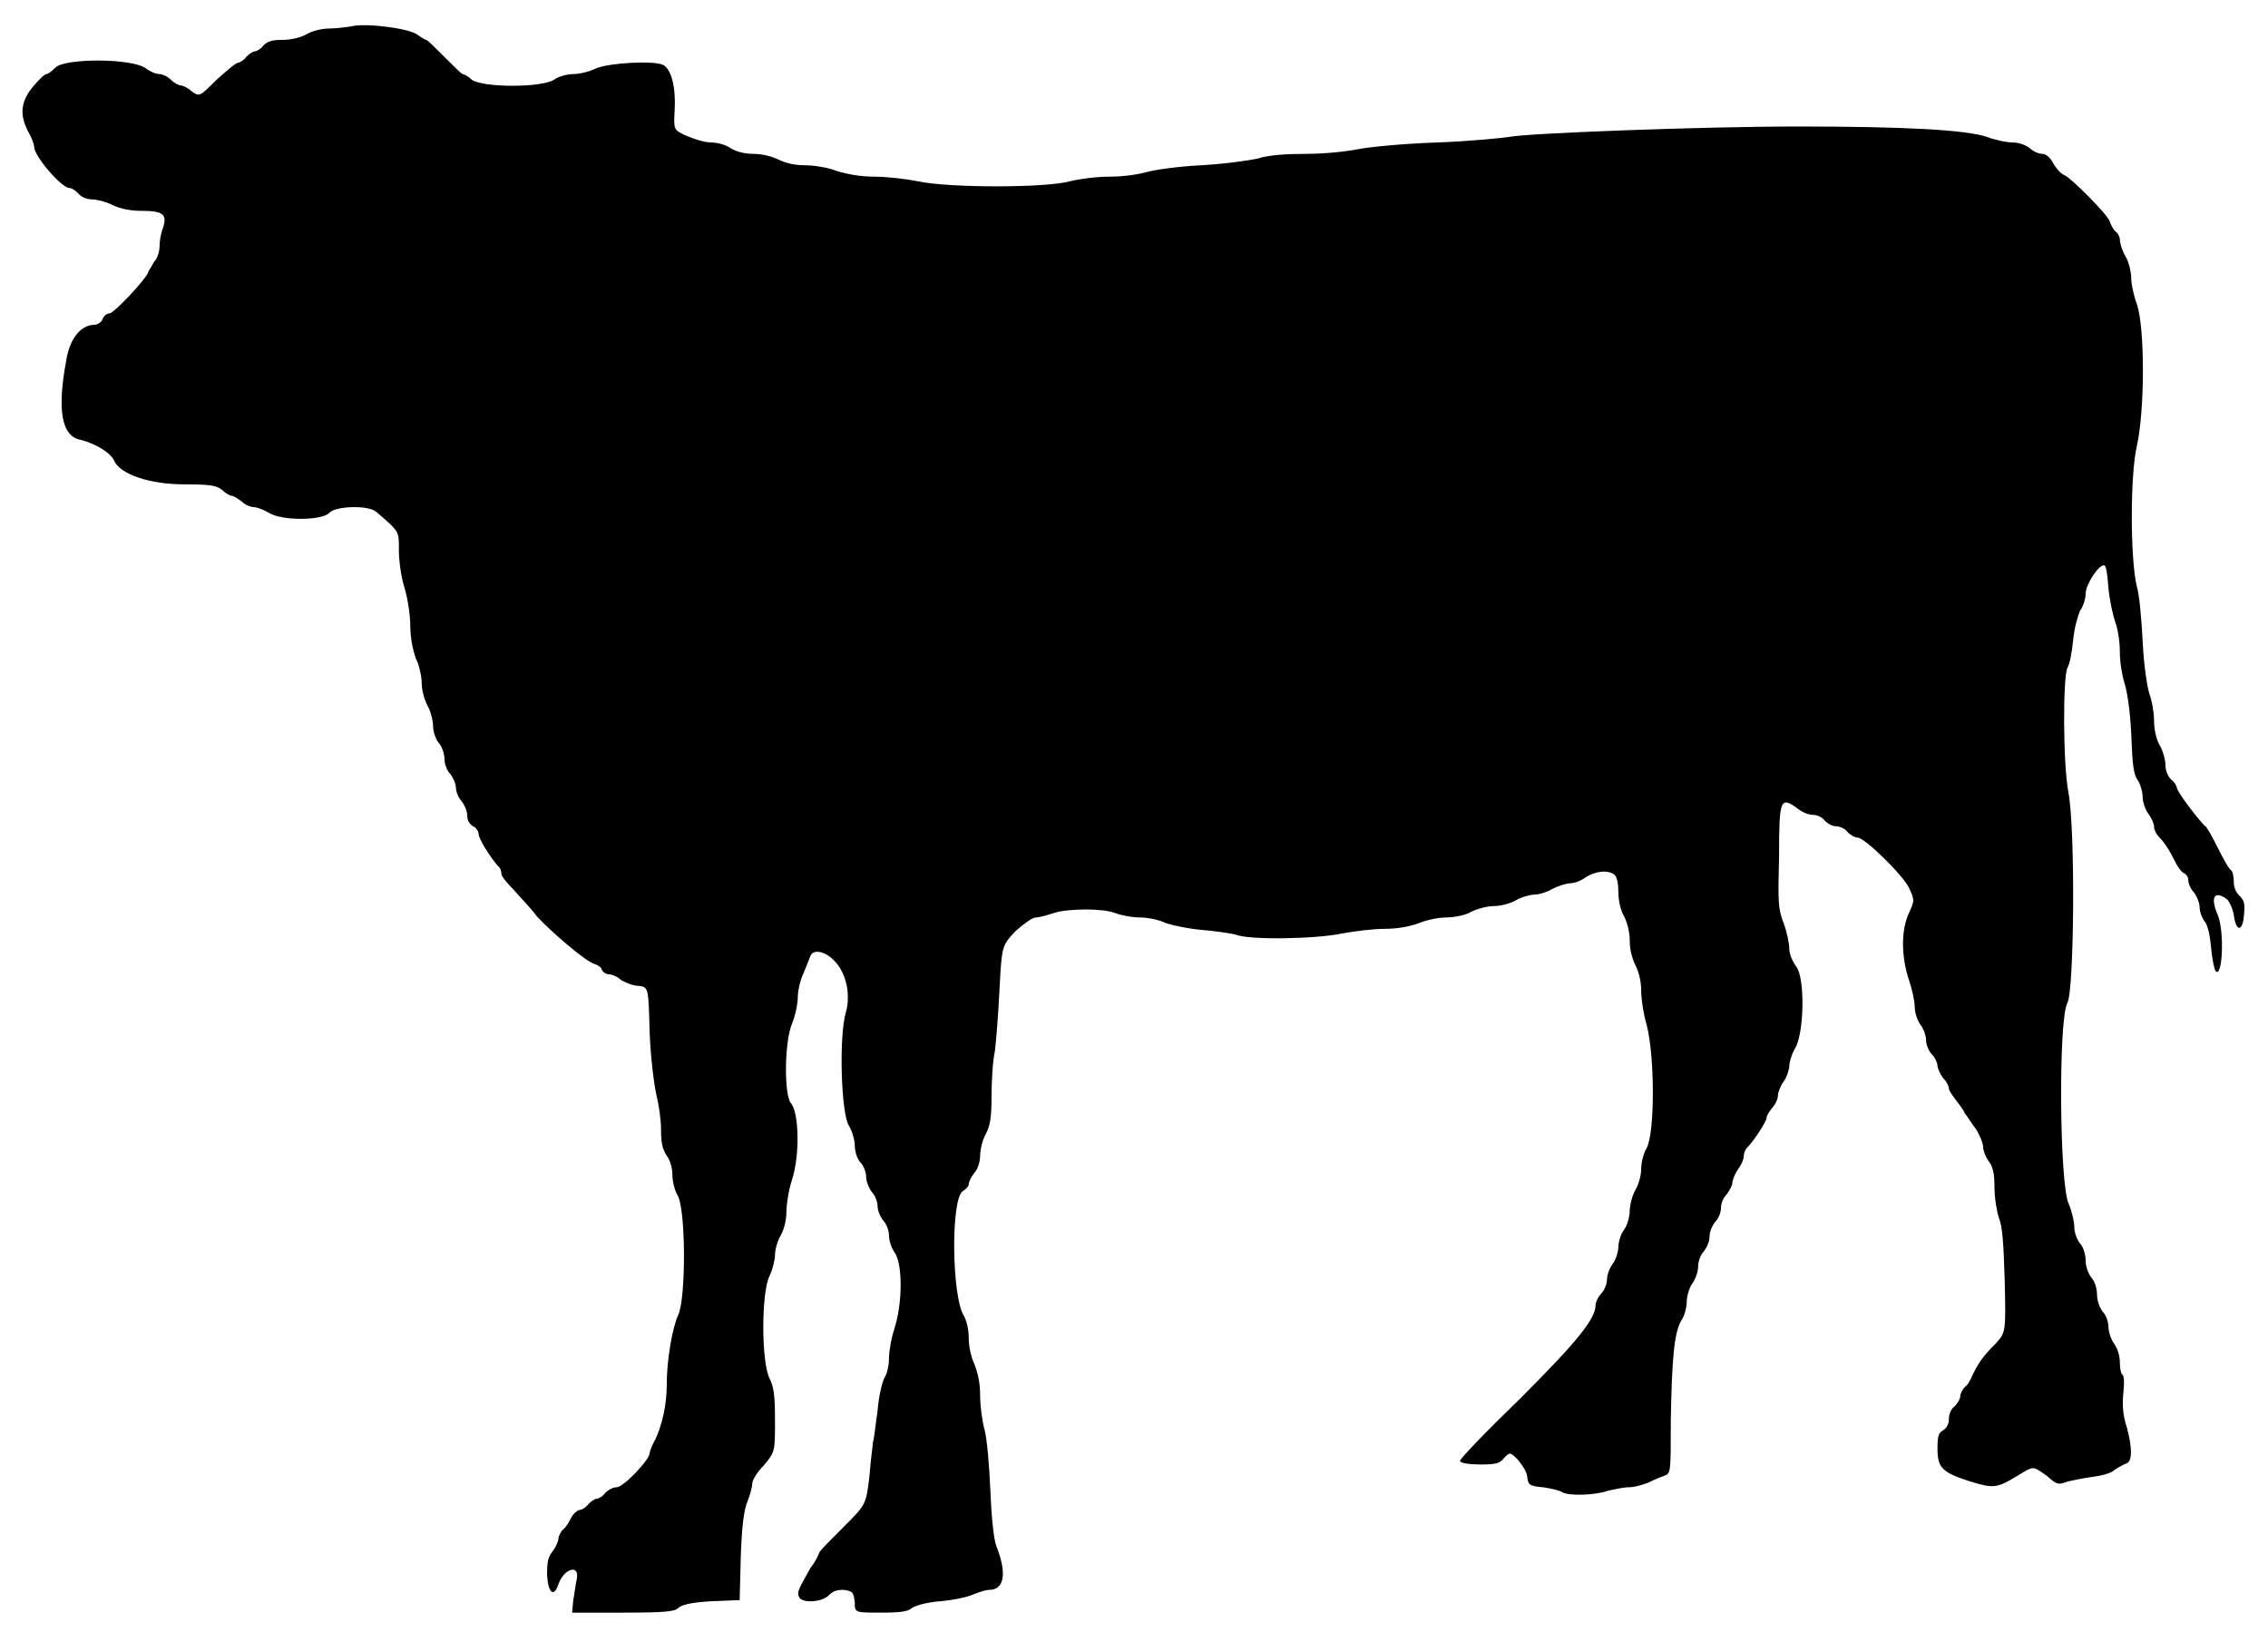
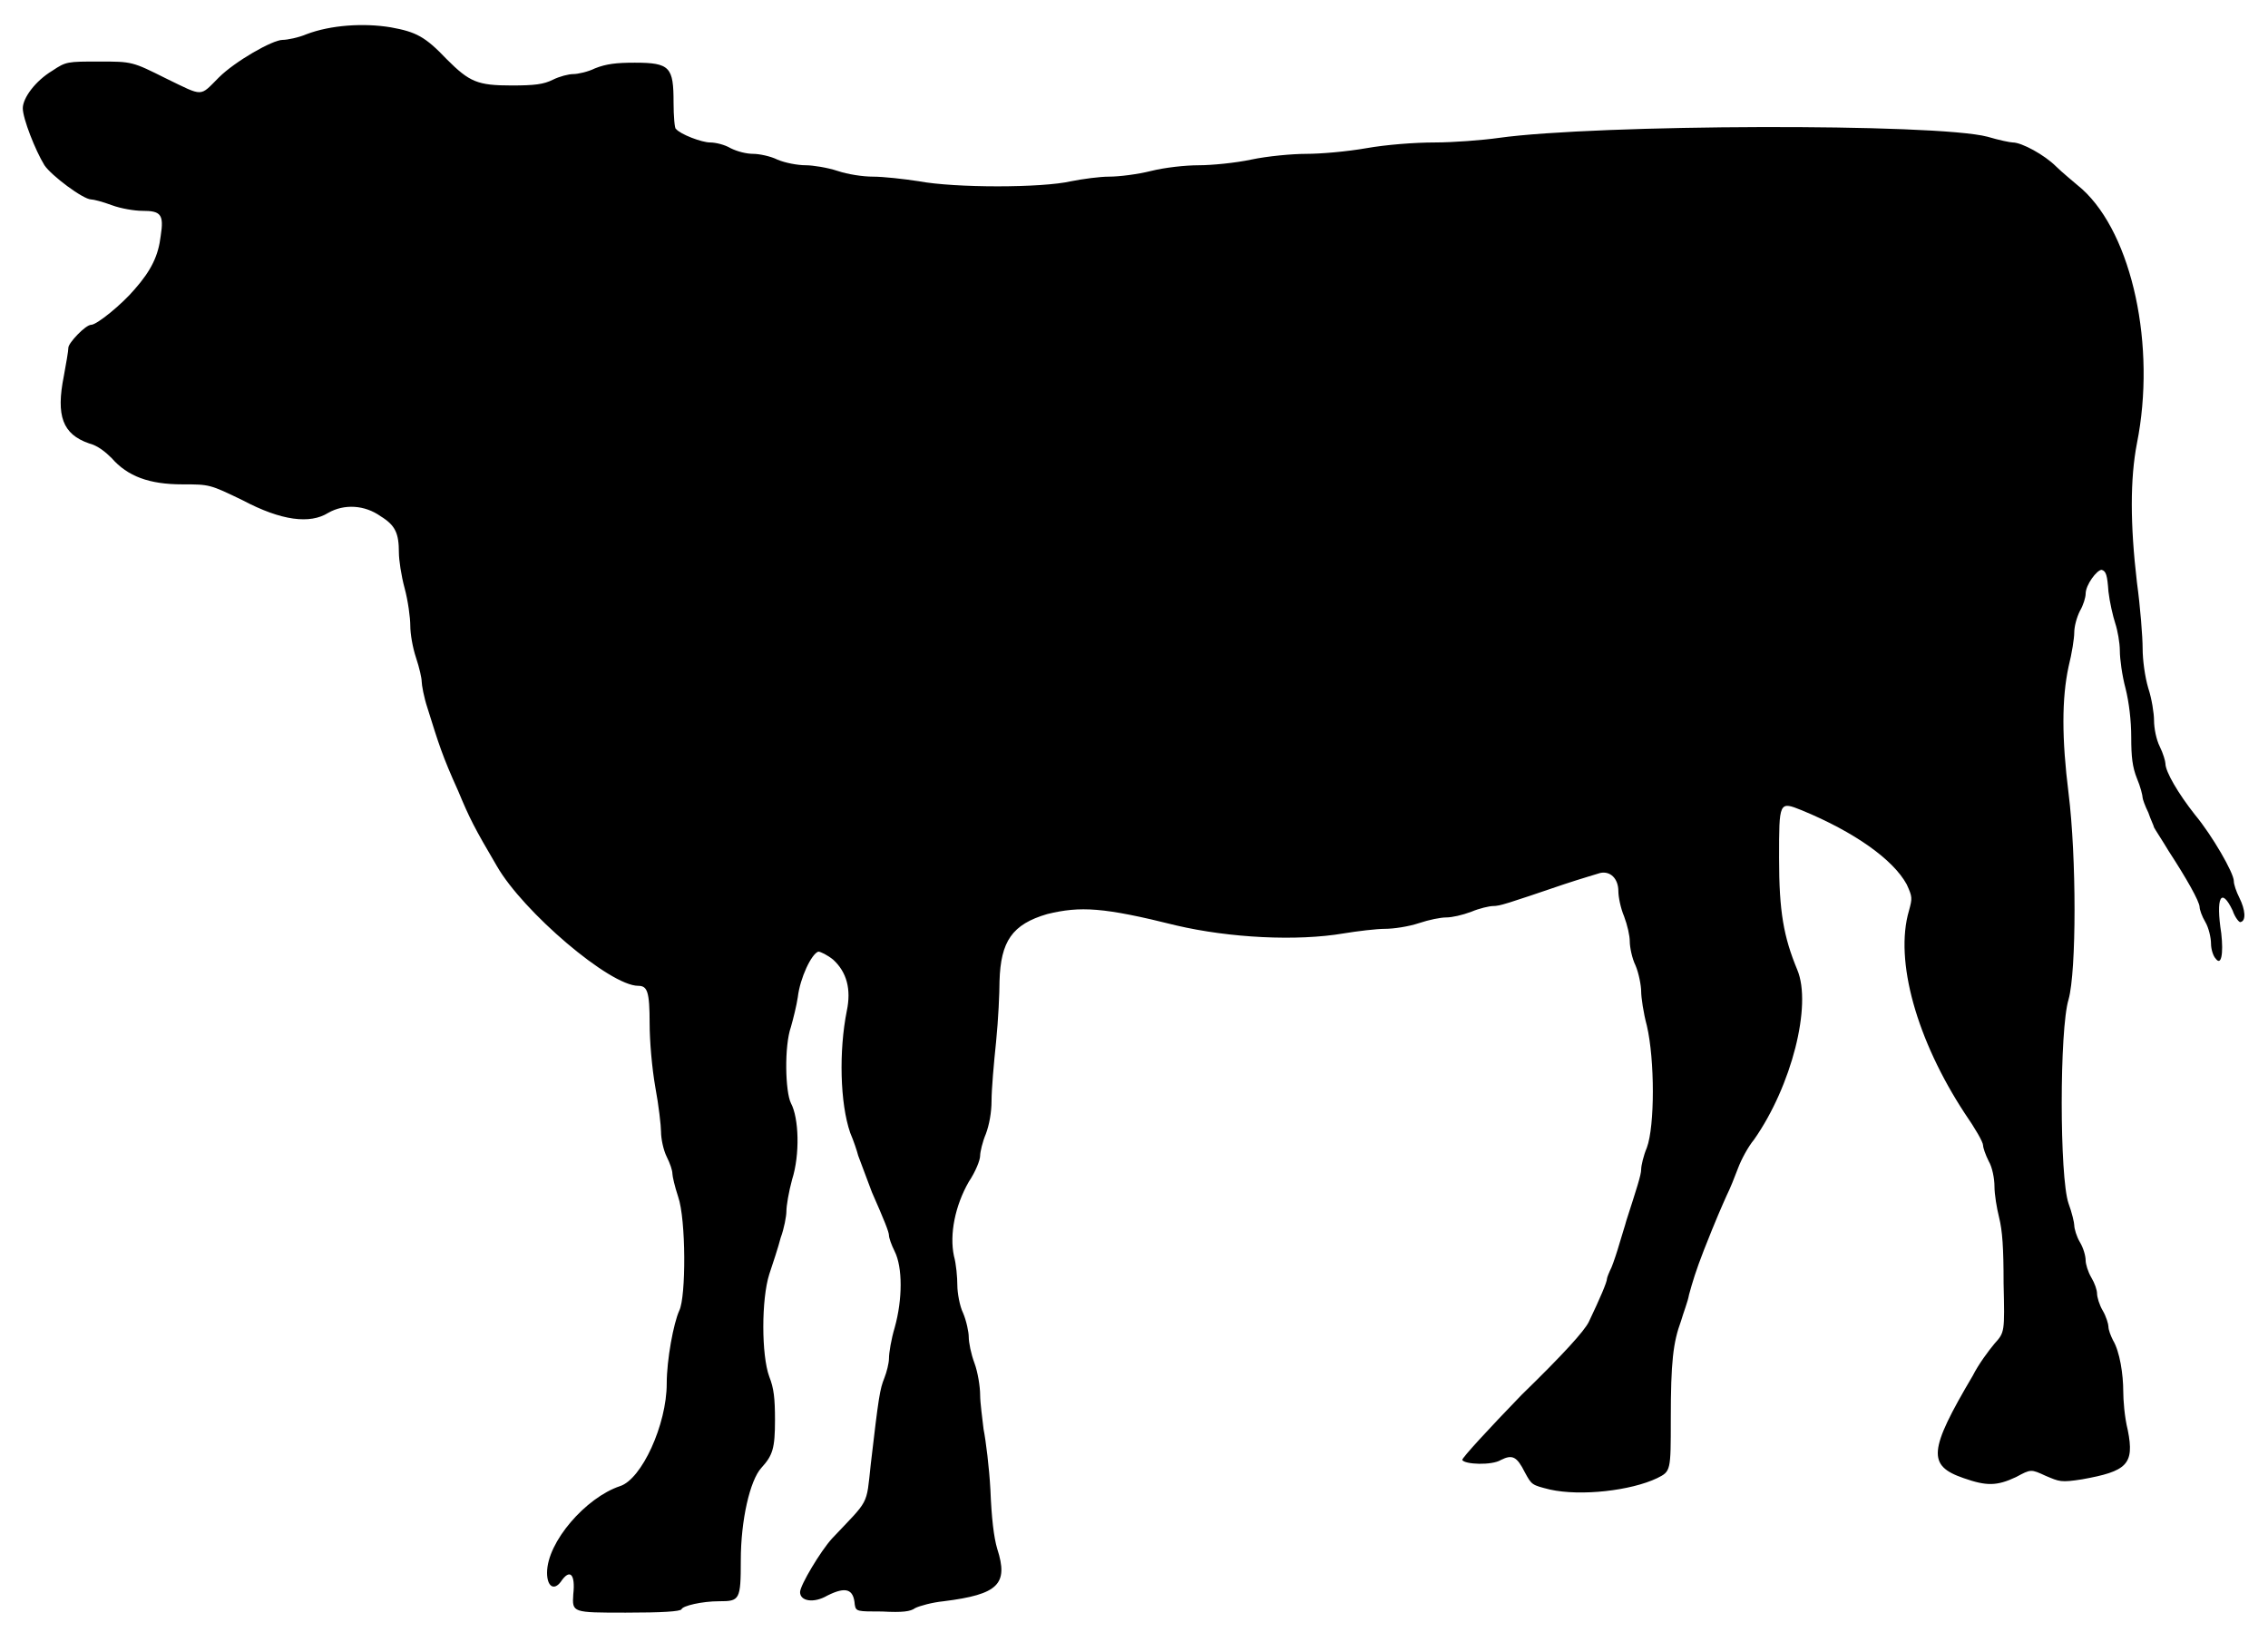
<svg xmlns="http://www.w3.org/2000/svg" viewBox="0 0 199 144" role="img" aria-label="steer turned">
-   <path fill="currentColor" d="M50.3 140.4C50.4 139.9 50.5 139 50.6 138.6C50.9 137.2 49.5 137.6 49 139C48.6 140.2 48.1 139.8 48 138.2C48 137 48.1 136.6 48.5 136.1C48.8 135.7 49 135.2 49 135C49 134.8 49.2 134.4 49.4 134.2C49.6 134.1 49.9 133.6 50.1 133.2C50.3 132.8 50.7 132.5 50.8 132.5C51 132.5 51.4 132.3 51.6 132C51.9 131.7 52.2 131.5 52.4 131.5C52.5 131.5 52.9 131.3 53.1 131C53.4 130.7 53.8 130.5 54.1 130.5C54.7 130.5 57 128.1 57 127.5C57 127.4 57.2 126.8 57.5 126.3C58.1 125 58.5 123.3 58.5 121.5C58.5 119.3 59 116.5 59.5 115.4C60.2 114 60.2 105.8 59.4 104.8C59.2 104.4 59 103.7 59 103.1C59 102.5 58.8 101.8 58.5 101.4C58.1 100.8 58 100.2 58 99.1C58 98.2 57.8 96.9 57.6 96.1C57.4 95.2 57.1 93 57 90.6C56.9 86.6 56.9 86.6 56 86.5C55.5 86.5 54.9 86.2 54.5 86C54.2 85.7 53.7 85.5 53.5 85.5C53.2 85.5 52.9 85.3 52.8 85.1C52.8 84.9 52.5 84.7 52.2 84.6C51.4 84.4 48.3 81.7 47.1 80.4C46.6 79.7 45.6 78.7 45.1 78.1C44.5 77.5 44 76.9 44 76.7C44 76.5 43.9 76.1 43.7 76C43 75.2 42 73.6 42 73.2C42 73 41.8 72.6 41.5 72.5C41.2 72.3 41 72 41 71.6C41 71.2 40.8 70.7 40.5 70.3C40.2 70 40 69.4 40 69.1C40 68.8 39.8 68.3 39.5 67.9C39.2 67.6 39 67 39 66.6C39 66.2 38.8 65.5 38.5 65.2C38.2 64.8 38 64.2 38 63.7C38 63.3 37.8 62.4 37.5 61.9C37.2 61.3 37 60.5 37 59.9C37 59.4 36.8 58.4 36.5 57.8C36.2 57 36 55.9 36 54.9C36 54.1 35.8 52.6 35.5 51.6C35.2 50.7 35 49.2 35 48.3C35 46.6 35.1 46.7 33 44.9C32.3 44.3 29.4 44.4 28.9 45C28.2 45.7 24.7 45.7 23.6 45C23.1 44.7 22.5 44.5 22.3 44.5C22 44.5 21.5 44.3 21.2 44C20.8 43.7 20.5 43.5 20.3 43.5C20.2 43.5 19.8 43.3 19.5 43C19 42.6 18.5 42.5 16.2 42.5C13.1 42.5 10.5 41.6 10 40.4C9.7 39.7 8.3 38.9 7.1 38.6C5.4 38.3 5 36 5.8 31.7C6.1 29.7 7.1 28.5 8.3 28.5C8.5 28.5 8.9 28.3 9 28C9.1 27.7 9.4 27.5 9.6 27.5C10 27.5 12.8 24.5 13 23.9C13 23.8 13.3 23.4 13.5 23C13.8 22.7 14 22.1 14 21.6C14 21.2 14.1 20.5 14.3 20C14.7 18.8 14.3 18.5 12.4 18.5C11.4 18.5 10.5 18.3 9.9 18C9.3 17.7 8.5 17.5 8.1 17.5C7.7 17.5 7.1 17.3 6.9 17C6.6 16.7 6.3 16.5 6.1 16.5C5.4 16.5 3 13.7 3 12.9C3 12.7 2.8 12.1 2.5 11.6C1.7 10.1 1.8 8.9 2.9 7.6C3.4 7 3.9 6.5 4.1 6.5C4.2 6.5 4.6 6.2 4.9 5.9C5.8 5.1 11.6 5.1 12.8 6C13.2 6.3 13.7 6.5 14 6.5C14.2 6.5 14.7 6.7 15 7C15.3 7.3 15.7 7.5 15.9 7.5C16 7.5 16.5 7.7 16.8 8C17.5 8.5 17.5 8.5 19 7C19.9 6.2 20.7 5.5 20.9 5.5C21 5.5 21.4 5.3 21.6 5C21.9 4.7 22.2 4.5 22.4 4.5C22.5 4.5 22.9 4.3 23.1 4C23.5 3.6 23.9 3.5 24.8 3.5C25.5 3.5 26.4 3.3 26.9 3C27.4 2.7 28.3 2.5 28.9 2.5C29.4 2.5 30.3 2.4 30.9 2.3C32.1 2 36.1 2.5 36.7 3.1C37 3.3 37.3 3.5 37.4 3.5C37.5 3.5 38.2 4.2 39 5C39.8 5.8 40.5 6.5 40.6 6.5C40.7 6.5 41.1 6.7 41.4 7C42.4 7.7 47.5 7.7 48.6 7C49 6.7 49.8 6.5 50.3 6.5C50.8 6.5 51.7 6.3 52.3 6C53.5 5.5 57.4 5.3 58.2 5.7C58.9 6.1 59.3 7.6 59.2 9.6C59.1 11.4 59.1 11.4 60.2 11.9C60.9 12.2 61.8 12.5 62.4 12.5C62.9 12.5 63.7 12.7 64.1 13C64.6 13.3 65.3 13.5 66.1 13.5C66.8 13.5 67.7 13.7 68.3 14C68.9 14.3 69.7 14.5 70.6 14.5C71.4 14.5 72.7 14.7 73.4 15C74.4 15.3 75.5 15.5 76.7 15.5C77.8 15.5 79.5 15.7 80.5 15.9C83.2 16.5 91.8 16.5 93.9 15.9C94.7 15.7 96.2 15.5 97.4 15.5C98.6 15.5 99.9 15.3 100.6 15.1C101.3 14.9 103.4 14.6 105.4 14.5C107.3 14.4 109.5 14.1 110.4 13.9C111.3 13.6 112.9 13.5 114.6 13.5C116.2 13.5 118.1 13.3 119.1 13.1C120.1 12.9 123.1 12.6 126.1 12.5C129 12.4 131.9 12.1 132.5 12C134 11.7 149.1 11.1 157.8 11.1C167.2 11.1 172.5 11.4 174.3 12C175.1 12.3 176.1 12.5 176.6 12.5C177.1 12.5 177.7 12.7 178.1 13C178.4 13.3 178.9 13.5 179.2 13.5C179.5 13.5 179.9 13.8 180.2 14.4C180.5 14.9 180.9 15.3 181.2 15.4C181.8 15.7 184.9 18.8 185.1 19.4C185.2 19.7 185.4 20.1 185.6 20.3C185.8 20.4 186 20.8 186 21C186 21.3 186.2 22 186.5 22.5C186.8 23 187 23.9 187 24.4C187 24.9 187.2 25.9 187.5 26.7C188.2 28.8 188.2 35.9 187.5 39.1C186.9 41.6 186.9 49.1 187.5 51.5C187.7 52.1 187.9 54.3 188 56.2C188.1 58.4 188.4 60.3 188.6 60.9C188.8 61.4 189 62.5 189 63.2C189 64 189.2 64.9 189.5 65.4C189.8 65.9 190 66.7 190 67.1C190 67.6 190.2 68.1 190.5 68.4C190.8 68.6 191 69 191 69.1C191 69.5 193.2 72.3 193.5 72.5C193.6 72.5 194.1 73.4 194.6 74.4C195.1 75.4 195.6 76.3 195.8 76.4C195.9 76.5 196 76.9 196 77.4C196 77.9 196.2 78.3 196.5 78.6C196.9 79 197 79.3 196.9 80.2C196.8 81.8 196.2 81.8 196 80.3C195.9 79.7 195.6 79.1 195.4 78.9C194.3 78.1 193.9 78.7 194.6 80.3C195.2 81.8 195 85.9 194.4 85.2C194.3 85.1 194.1 84.2 194 83.1C193.9 82 193.7 81.1 193.4 80.8C193.2 80.5 193 80 193 79.6C193 79.3 192.8 78.7 192.5 78.3C192.2 78 192 77.5 192 77.2C192 76.9 191.8 76.7 191.6 76.6C191.4 76.5 191.1 76.1 190.9 75.7C190.3 74.5 189.9 73.9 189.4 73.4C189.2 73.2 189 72.8 189 72.5C189 72.3 188.8 71.8 188.5 71.4C188.2 71 188 70.3 188 69.9C188 69.5 187.8 68.8 187.6 68.5C187.2 68 187.1 67.1 187 64.4C186.9 62.2 186.6 60.5 186.4 59.9C186.2 59.3 186 58.1 186 57.2C186 56.2 185.8 55.1 185.6 54.6C185.4 54 185.1 52.7 185 51.6C184.9 50.3 184.8 49.6 184.6 49.6C184.1 49.6 183 51.3 183 52.1C183 52.5 182.8 53.2 182.5 53.6C182.3 54.1 182 55.1 181.9 56.2C181.8 57.2 181.6 58.3 181.4 58.6C181 59.4 181 67.1 181.5 69.6C182.1 72.9 182 86.8 181.4 88C180.6 89.4 180.7 103.8 181.5 105.6C181.8 106.3 182 107.2 182 107.6C182 108.1 182.2 108.7 182.5 109.1C182.8 109.4 183 110.1 183 110.6C183 111.1 183.2 111.7 183.5 112.1C183.8 112.4 184 113.1 184 113.6C184 114.1 184.2 114.7 184.5 115.1C184.8 115.4 185 116 185 116.4C185 116.8 185.2 117.5 185.5 117.9C185.8 118.3 186 119 186 119.5C186 120.1 186.1 120.5 186.2 120.6C186.4 120.7 186.4 121.4 186.3 122.3C186.2 123.4 186.3 124.3 186.6 125.2C187.1 127 187.1 128.2 186.6 128.4C186.3 128.5 185.8 128.8 185.5 129C185.2 129.3 184.3 129.5 183.5 129.6C182.8 129.7 181.8 129.9 181.4 130C180.6 130.3 180.5 130.3 179.6 129.5C178.3 128.6 178.5 128.6 177 129.5C175.2 130.6 174.9 130.6 172.9 130C170.4 129.2 170 128.8 170 127.1C170 126 170.1 125.7 170.5 125.5C170.8 125.3 171 125 171 124.5C171 124.1 171.2 123.6 171.5 123.4C171.8 123.1 172 122.7 172 122.5C172 122.3 172.2 121.9 172.4 121.7C172.6 121.6 172.9 121.1 173.1 120.6C173.7 119.4 174.1 118.9 175.1 117.9C176 116.9 176 116.9 175.9 112.4C175.8 109.1 175.7 107.6 175.4 106.9C175.2 106.3 175 105.1 175 104.2C175 103.1 174.9 102.4 174.5 101.9C174.2 101.5 174 100.9 174 100.6C174 100.3 173.7 99.6 173.4 99.1C173 98.6 172.6 97.9 172.4 97.7C172.3 97.4 171.9 96.9 171.6 96.5C171.3 96.1 171 95.7 171 95.5C171 95.3 170.8 94.9 170.5 94.6C170.2 94.2 170 93.7 170 93.5C170 93.3 169.8 92.8 169.5 92.5C169.2 92.2 169 91.6 169 91.3C169 90.9 168.8 90.3 168.5 89.9C168.2 89.5 168 88.8 168 88.3C168 87.9 167.8 86.9 167.5 86C166.8 83.9 166.8 81.6 167.5 80.1C168 79 168 79 167.5 77.9C166.9 76.7 163.6 73.5 163 73.5C162.8 73.5 162.4 73.3 162.1 73C161.9 72.7 161.4 72.5 161.1 72.5C160.8 72.5 160.4 72.3 160.1 72C159.9 71.7 159.4 71.5 159.1 71.5C158.7 71.5 158.2 71.3 157.8 71C156.2 69.8 156.1 70.1 156.1 75.1C156 79.1 156 79.7 156.5 81C156.8 81.8 157 82.8 157 83.3C157 83.7 157.3 84.4 157.6 84.8C158.4 85.8 158.3 90.7 157.5 92C157.2 92.5 157 93.2 157 93.5C157 93.8 156.8 94.5 156.5 94.9C156.2 95.3 156 95.9 156 96.1C156 96.4 155.8 96.9 155.5 97.2C155.2 97.6 155 97.9 155 98.1C155 98.4 153.9 100.1 153.3 100.7C153.1 100.9 153 101.2 153 101.5C153 101.7 152.8 102.2 152.5 102.6C152.2 103 152 103.6 152 103.8C152 104 151.8 104.4 151.5 104.8C151.2 105.1 151 105.6 151 106C151 106.4 150.8 106.9 150.5 107.2C150.2 107.6 150 108.1 150 108.5C150 108.9 149.8 109.4 149.5 109.8C149.2 110.1 149 110.7 149 111.1C149 111.5 148.8 112.2 148.5 112.6C148.2 113 148 113.8 148 114.2C148 114.7 147.8 115.5 147.5 115.9C146.9 117 146.7 119.1 146.6 124.6C146.6 129.3 146.6 129.3 146 129.5C145.7 129.6 145 129.9 144.6 130.1C144.1 130.3 143.4 130.5 142.9 130.5C142.4 130.5 141.6 130.7 141.1 130.8C140 131.2 137.6 131.3 137 130.9C136.9 130.8 136.1 130.6 135.4 130.5C134.2 130.4 134.1 130.3 134 129.6C134 129.2 133.6 128.6 133.2 128.1C132.5 127.4 132.5 127.4 132 127.9C131.6 128.4 131.3 128.5 129.9 128.5C129 128.5 128.2 128.4 128.1 128.2C128 128.1 130.4 125.6 133.4 122.7C138.5 117.6 140 115.7 140 114.5C140 114.3 140.2 113.8 140.5 113.5C140.8 113.2 141 112.6 141 112.3C141 111.9 141.2 111.3 141.5 110.9C141.8 110.5 142 109.8 142 109.4C142 109 142.2 108.3 142.5 107.9C142.8 107.5 143 106.7 143 106.2C143 105.8 143.2 104.9 143.5 104.4C143.8 103.9 144 103.1 144 102.6C144 102 144.2 101.2 144.5 100.7C145.2 99.3 145.2 92.8 144.5 90C144.2 89 144 87.6 144 86.9C144 86.1 143.8 85.3 143.5 84.7C143.2 84.1 143 83.3 143 82.6C143 81.8 142.8 81 142.5 80.4C142.2 79.9 142 79 142 78.3C142 77.6 141.9 77 141.7 76.8C141.2 76.3 140 76.4 139.1 77C138.7 77.3 138.1 77.5 137.8 77.5C137.5 77.5 136.8 77.7 136.2 78C135.7 78.3 135 78.5 134.6 78.5C134.3 78.5 133.5 78.7 133 79C132.5 79.3 131.6 79.5 131.1 79.5C130.6 79.5 129.7 79.7 129.1 80C128.6 80.3 127.6 80.5 126.9 80.5C126.3 80.5 125.2 80.7 124.5 81C123.7 81.3 122.6 81.5 121.5 81.5C120.5 81.5 118.9 81.7 117.8 81.9C115.5 82.4 109.5 82.5 108.4 82C108 81.9 106.7 81.7 105.5 81.6C104.3 81.5 102.9 81.2 102.3 81C101.7 80.7 100.7 80.5 100 80.5C99.3 80.5 98.3 80.3 97.8 80.1C97.3 79.9 96.2 79.8 95.3 79.8C94.3 79.8 93.1 79.9 92.5 80.1C91.9 80.3 91.2 80.5 90.9 80.5C90.6 80.5 89.9 81 89.1 81.7C87.9 83 87.9 83 87.7 86.8C87.6 88.9 87.4 91.4 87.3 92.2C87.1 93.1 87 94.9 87 96.2C87 98 86.9 98.7 86.5 99.5C86.2 100 86 100.9 86 101.4C86 101.9 85.8 102.6 85.5 102.9C85.2 103.3 85 103.7 85 103.9C85 104.1 84.8 104.3 84.5 104.5C83.4 105.1 83.5 113.9 84.6 115.5C84.8 115.9 85 116.6 85 117.4C85 118.1 85.2 119.1 85.5 119.7C85.8 120.5 86 121.3 86 122.5C86 123.4 86.2 124.8 86.4 125.5C86.6 126.3 86.8 128.5 86.9 130.8C87 133.3 87.2 135 87.4 135.6C88.4 138.1 88.1 139.5 86.8 139.5C86.5 139.5 85.9 139.7 85.4 139.9C85 140.1 83.7 140.4 82.5 140.5C81.2 140.6 80.3 140.9 80 141.1C79.7 141.4 79 141.5 77.3 141.5C75 141.5 75 141.5 75 140.6C74.9 139.7 74.8 139.6 74 139.5C73.4 139.5 73.1 139.6 72.7 140C72.1 140.6 70.3 140.7 70.1 140.1C69.9 139.7 70.1 139.4 71.1 137.6C71.5 137.1 71.8 136.5 71.9 136.2C72 136 73 135 74.1 133.9C76 132 76 132 76.3 129.4C76.4 128 76.6 126.7 76.6 126.5C76.7 126.3 76.8 125.1 77 123.8C77.1 122.5 77.4 121.3 77.6 120.9C77.8 120.6 78 119.9 78 119.2C78 118.6 78.2 117.4 78.5 116.5C79.2 114.3 79.2 110.9 78.5 109.9C78.2 109.5 78 108.8 78 108.4C78 108 77.8 107.4 77.5 107.1C77.2 106.7 77 106.2 77 105.8C77 105.5 76.8 104.9 76.5 104.6C76.2 104.2 76 103.6 76 103.3C76 102.9 75.8 102.3 75.5 102C75.2 101.7 75 101 75 100.5C75 100.1 74.8 99.3 74.5 98.8C73.8 97.8 73.6 91 74.2 88.9C74.7 87.2 74.2 85.2 73.1 84.2C72.3 83.4 71.3 83.3 71.1 83.9C71 84.2 70.7 84.9 70.5 85.4C70.2 86 70 87 70 87.5C70 88 69.8 89.1 69.5 89.8C68.8 91.5 68.8 96.1 69.4 96.8C70.1 97.6 70.2 101.3 69.5 103.5C69.2 104.4 69 105.7 69 106.4C69 107 68.8 107.9 68.5 108.4C68.2 108.9 68 109.7 68 110.1C68 110.5 67.8 111.4 67.5 112C66.8 113.5 66.8 119.4 67.5 120.9C67.9 121.7 68 122.4 68 124.7C68 127.4 68 127.4 67 128.6C66.4 129.2 66 129.9 66 130.2C66 130.5 65.8 131.2 65.6 131.7C65.3 132.4 65.1 133.7 65 136.5L64.9 140.4 62.4 140.5C60.7 140.6 59.8 140.8 59.5 141.1C59.2 141.4 58.4 141.5 54.6 141.5L50.2 141.5 50.3 140.4Z" />
+   <path fill="currentColor" d="M50.3 139.9C50.5 138.1 50 137.6 49.2 138.8C48.6 139.6 48 139.2 48 138C48 135.3 51.4 131.4 54.4 130.4C56.3 129.8 58.5 125 58.5 121.4C58.5 119.3 59.1 116.1 59.6 115C60.2 113.8 60.2 107 59.5 105C59.2 104.1 59 103.2 59 103C59 102.7 58.8 102.1 58.5 101.5C58.2 100.9 58 99.9 58 99.3C58 98.8 57.8 97 57.5 95.4C57.2 93.7 57 91.3 57 89.8C57 87 56.8 86.5 56 86.5C53.5 86.5 45.9 80 43.6 76C41.6 72.6 41.2 71.8 40.2 69.4C38.8 66.3 38.5 65.3 37.5 62.1C37.2 61.2 37 60.1 37 59.8C37 59.5 36.8 58.6 36.5 57.7C36.2 56.8 36 55.6 36 54.9C36 54.2 35.8 52.7 35.5 51.6C35.2 50.5 35 49.1 35 48.5C35 46.8 34.7 46.1 33.4 45.3C32 44.3 30.2 44.2 28.8 45C27.2 46 24.7 45.7 21.3 43.9C18.4 42.5 18.4 42.5 16 42.5C13.1 42.5 11.2 41.8 9.8 40.2C9.3 39.7 8.6 39.1 7.8 38.9C5.5 38.1 4.9 36.5 5.6 33C5.8 31.9 6 30.8 6 30.5C6 30.1 7.5 28.5 8 28.5C8.5 28.5 10.7 26.7 11.8 25.4C13.3 23.7 13.9 22.4 14.1 20.7C14.4 18.8 14.1 18.5 12.5 18.5C11.8 18.5 10.6 18.3 9.8 18C9 17.7 8.2 17.5 8 17.5C7.3 17.5 4.5 15.4 3.9 14.5C3.1 13.2 2 10.4 2 9.5C2 8.6 3.1 7.1 4.6 6.2C5.8 5.4 5.9 5.4 8.7 5.4C11.6 5.4 11.6 5.4 14.6 6.9C17.9 8.5 17.5 8.5 19.2 6.8C20.6 5.4 23.9 3.5 24.8 3.5C25.2 3.5 26.2 3.3 26.9 3C29 2.2 31.9 2 34.3 2.4C36.5 2.8 37.3 3.2 39.2 5.2C41.2 7.2 41.9 7.5 44.9 7.5C46.9 7.5 47.7 7.4 48.5 7C49.1 6.7 49.9 6.5 50.3 6.5C50.7 6.5 51.6 6.3 52.2 6C53.2 5.6 54.1 5.5 55.7 5.5C58.8 5.5 59.1 5.9 59.1 9C59.1 10.2 59.2 11.3 59.3 11.3C59.7 11.8 61.6 12.5 62.3 12.5C62.8 12.5 63.6 12.7 64.1 13C64.7 13.3 65.5 13.5 66.1 13.5C66.6 13.5 67.6 13.7 68.2 14C68.9 14.3 70 14.5 70.7 14.5C71.3 14.5 72.6 14.7 73.5 15C74.4 15.3 75.7 15.5 76.6 15.5C77.5 15.5 79.3 15.7 80.6 15.9C83.8 16.5 91.4 16.5 94 15.9C95 15.7 96.5 15.5 97.3 15.5C98.2 15.5 99.8 15.3 101 15C102.2 14.7 104 14.5 105.2 14.5C106.3 14.5 108.4 14.3 109.8 14C111.2 13.7 113.4 13.5 114.6 13.5C115.9 13.5 118.2 13.3 119.9 13C121.6 12.7 124.1 12.5 125.9 12.5C127.5 12.5 130.1 12.3 131.5 12.1C140.1 10.9 169.9 10.8 174.4 12C175.4 12.3 176.4 12.5 176.6 12.5C177.4 12.5 179.4 13.6 180.4 14.6C180.9 15.1 182 16 182.7 16.6C187.1 20.6 189.2 30.4 187.5 38.9C186.9 42 186.9 46 187.5 51.1C187.8 53.3 188 55.9 188 56.9C188 57.9 188.2 59.4 188.5 60.4C188.8 61.3 189 62.6 189 63.2C189 63.9 189.2 64.9 189.5 65.5C189.8 66.1 190 66.8 190 67C190 67.7 191.1 69.6 192.6 71.5C194.1 73.3 196 76.6 196 77.3C196 77.6 196.2 78.2 196.5 78.8C197 79.8 197.1 80.8 196.6 80.9C196.5 81 196.1 80.5 195.9 79.9C194.9 77.8 194.4 78.7 194.9 81.9C195.1 83.7 194.9 84.8 194.4 84.1C194.2 83.9 194 83.3 194 82.8C194 82.3 193.8 81.4 193.5 80.9C193.2 80.4 193 79.8 193 79.6C193 79.1 191.8 77 190.3 74.7C189.7 73.7 189.1 72.8 189 72.6C189 72.5 188.7 71.9 188.5 71.3C188.2 70.7 188 70.1 188 70C188 69.8 187.8 69 187.5 68.3C187.1 67.3 187 66.4 187 64.7C187 63.2 186.8 61.6 186.5 60.4C186.2 59.3 186 57.8 186 57.1C186 56.4 185.8 55.3 185.6 54.7C185.4 54.1 185.1 52.8 185 51.9C184.9 50.5 184.8 50.1 184.4 50C184 50 183 51.3 183 52.1C183 52.4 182.8 53.1 182.5 53.6C182.2 54.2 182 55 182 55.5C182 56 181.8 57.3 181.5 58.5C180.9 61.3 180.9 64.8 181.5 69.6C182.2 75.2 182.2 85.2 181.5 87.7C180.7 90.3 180.7 103.3 181.5 105.6C181.8 106.4 182 107.3 182 107.5C182 107.8 182.2 108.5 182.5 109C182.8 109.5 183 110.2 183 110.6C183 110.9 183.2 111.6 183.5 112.1C183.8 112.6 184 113.2 184 113.5C184 113.8 184.2 114.5 184.5 115C184.8 115.5 185 116.2 185 116.4C185 116.7 185.2 117.2 185.4 117.6C186 118.6 186.3 120.6 186.3 122.1C186.3 122.8 186.4 124.3 186.7 125.5C187.3 128.5 186.6 129.1 182.7 129.8C180.8 130.1 180.7 130 179.5 129.5C178.2 128.9 178.2 128.9 176.9 129.6C175.2 130.4 174.3 130.4 172.3 129.7C169.1 128.6 169.2 127.3 173.1 120.7C173.6 119.7 174.5 118.5 175 117.9C175.9 116.9 175.9 116.9 175.8 112.6C175.8 109.5 175.7 108 175.4 106.8C175.2 106 175 104.8 175 104.1C175 103.4 174.8 102.4 174.5 101.9C174.2 101.3 174 100.7 174 100.5C174 100.2 173.3 99 172.4 97.7C168.2 91.3 166.2 84.3 167.5 79.9C167.8 78.8 167.8 78.7 167.3 77.6C166.1 75.4 162.7 73 158.1 71.1C156.1 70.3 156.1 70.3 156.1 75.3C156.1 80 156.5 82.2 157.7 85.1C159 88.2 157.2 95.3 153.9 100C153.4 100.6 152.8 101.7 152.5 102.5C152.2 103.3 151.8 104.3 151.5 104.9C151.1 105.8 150.6 106.9 149.5 109.7C148.8 111.5 148.5 112.5 148.2 113.6C148.1 114.2 147.7 115.2 147.5 115.9C146.8 117.8 146.6 119.5 146.6 124.5C146.6 129.1 146.6 129.1 145.4 129.7C143.1 130.8 138.7 131.3 136 130.7C134.4 130.3 134.4 130.3 133.8 129.2C133.1 127.8 132.7 127.6 131.7 128.1C130.9 128.6 128.5 128.5 128.3 128.1C128.3 127.9 130.6 125.4 133.5 122.4C137.2 118.8 139 116.8 139.4 116C140.4 113.9 141 112.5 141 112.2C141 112.1 141.2 111.6 141.4 111.2C141.6 110.7 141.9 109.8 142.1 109.1C142.3 108.4 142.6 107.5 142.7 107.1C143.6 104.3 144 103.1 144 102.6C144 102.3 144.2 101.4 144.5 100.7C145.2 98.8 145.2 93 144.5 90C144.2 88.9 144 87.5 144 87C144 86.5 143.8 85.4 143.5 84.7C143.2 84.1 143 83.1 143 82.6C143 82.1 142.8 81.2 142.5 80.4C142.2 79.7 142 78.7 142 78.2C142 77.1 141.3 76.4 140.4 76.6C140.1 76.7 138.7 77.1 137.2 77.6C132.2 79.3 131.6 79.5 131 79.5C130.7 79.5 129.8 79.7 129.1 80C128.3 80.3 127.4 80.5 126.9 80.5C126.4 80.5 125.4 80.7 124.5 81C123.6 81.3 122.3 81.5 121.5 81.5C120.8 81.5 119.1 81.7 117.9 81.9C113.8 82.6 107.9 82.3 103.2 81.2C96.8 79.6 94.8 79.5 91.9 80.2C88.8 81.1 87.8 82.6 87.7 86.1C87.7 87.1 87.6 89.4 87.4 91.4C87.2 93.3 87 95.6 87 96.6C87 97.6 86.8 98.7 86.5 99.5C86.2 100.2 86 101.1 86 101.4C86 101.8 85.6 102.8 85 103.7C83.8 105.8 83.3 108.3 83.7 110.2C83.9 110.9 84 112.1 84 112.8C84 113.4 84.2 114.6 84.5 115.2C84.8 115.9 85 116.9 85 117.3C85 117.8 85.2 118.8 85.5 119.6C85.8 120.4 86 121.7 86 122.4C86 123.1 86.2 124.5 86.3 125.4C86.5 126.4 86.8 128.8 86.9 130.7C87 133.2 87.2 134.9 87.5 135.9C88.5 139 87.6 139.9 82.8 140.5C81.8 140.6 80.7 140.9 80.3 141.1C79.9 141.4 79.2 141.5 77.4 141.4C75.2 141.4 75.1 141.4 75 140.8C74.9 139.4 74.2 139.2 72.6 140C71.4 140.7 70.2 140.5 70.2 139.7C70.2 139.1 72 136.1 73 135C76.3 131.5 76 132.2 76.4 128.5C77.1 122.5 77.2 121.9 77.6 120.9C77.8 120.4 78 119.6 78 119.2C78 118.7 78.2 117.5 78.5 116.5C79.2 114 79.2 111.2 78.5 109.8C78.2 109.2 78 108.6 78 108.4C78 108.1 77.6 107.1 76.5 104.6C76.3 104.1 75.8 102.7 75.3 101.4C75.2 101 74.9 100.1 74.6 99.4C73.7 96.8 73.6 92.2 74.3 88.7C74.7 86.8 74.3 85.3 73.1 84.2C72.6 83.8 72 83.5 71.8 83.5C71.2 83.7 70.2 85.8 70 87.5C69.9 88.2 69.6 89.4 69.4 90.1C68.8 91.8 68.9 95.8 69.4 96.8C70.1 98.1 70.2 101.3 69.5 103.5C69.2 104.6 69 105.8 69 106.3C69 106.7 68.8 107.8 68.5 108.6C68.3 109.4 67.8 110.9 67.5 111.8C66.8 114 66.8 118.9 67.5 120.8C67.9 121.8 68 122.7 68 124.6C68 127.1 67.8 127.7 66.8 128.8C65.8 129.9 65 133.4 65 136.9C65 140.4 64.9 140.5 63.1 140.5C61.6 140.5 59.9 140.9 59.8 141.2C59.7 141.4 58.1 141.5 54.9 141.5C50.2 141.5 50.2 141.5 50.3 139.9Z" />
</svg>
